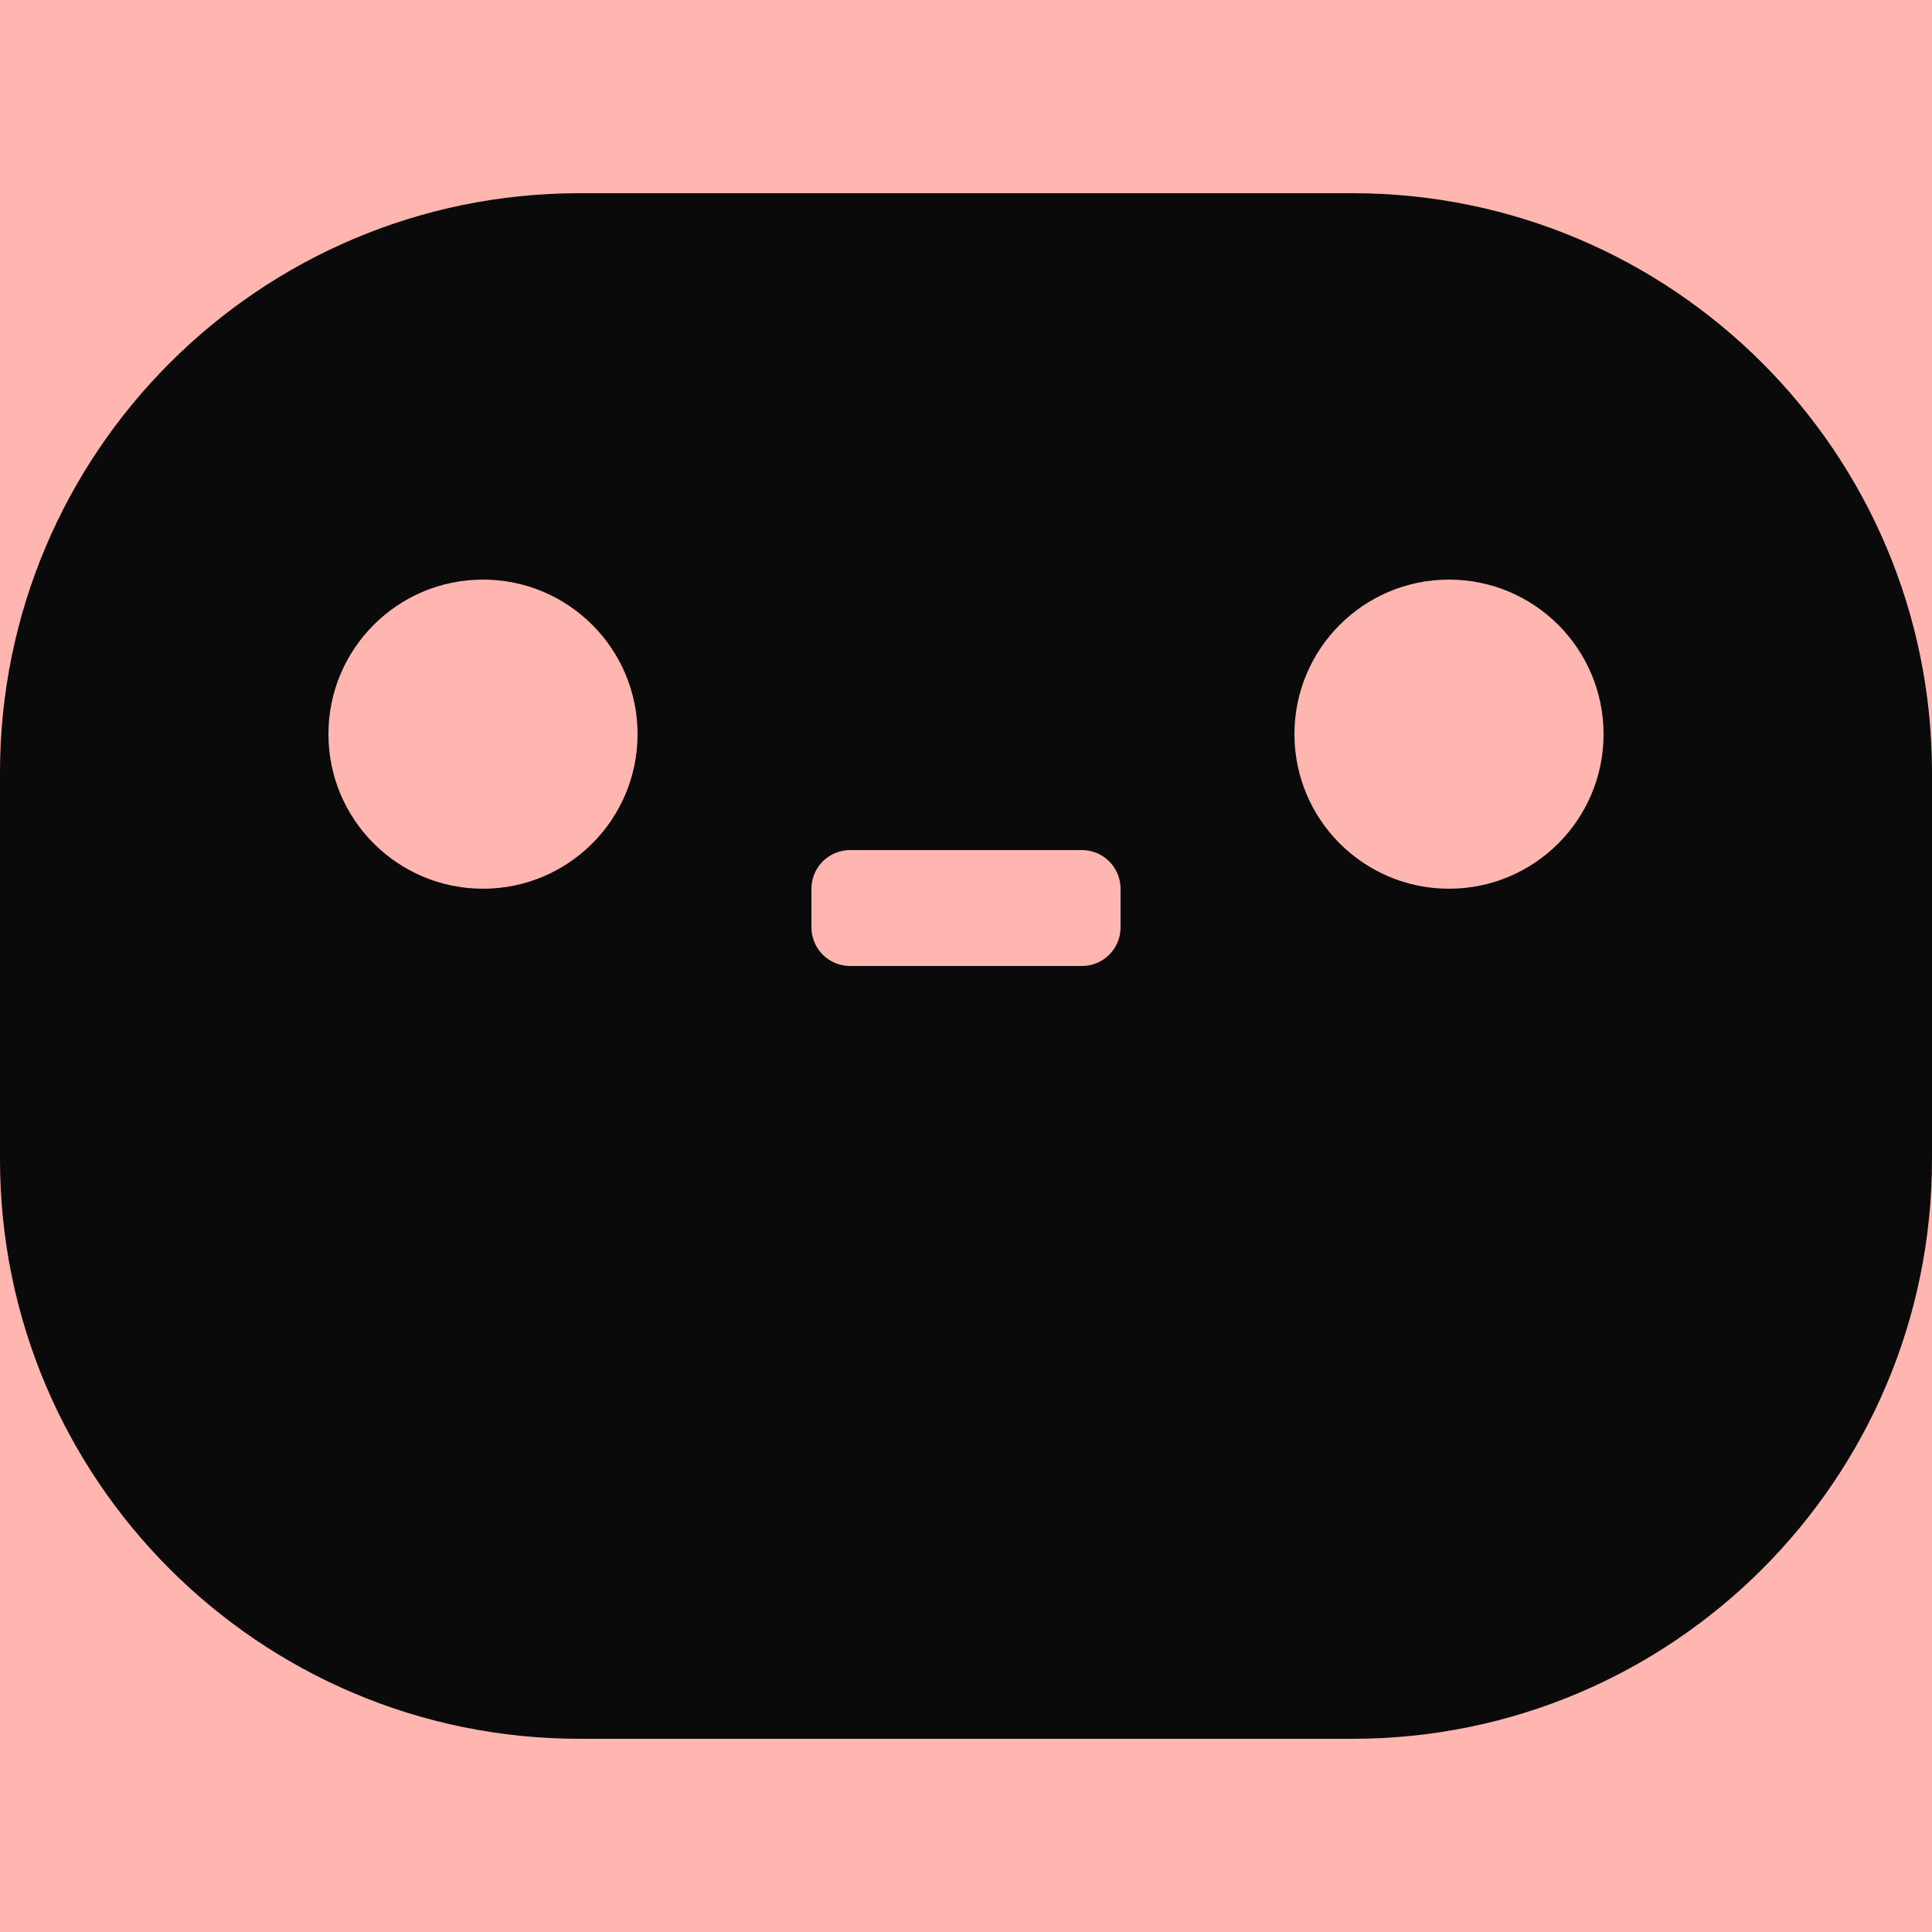
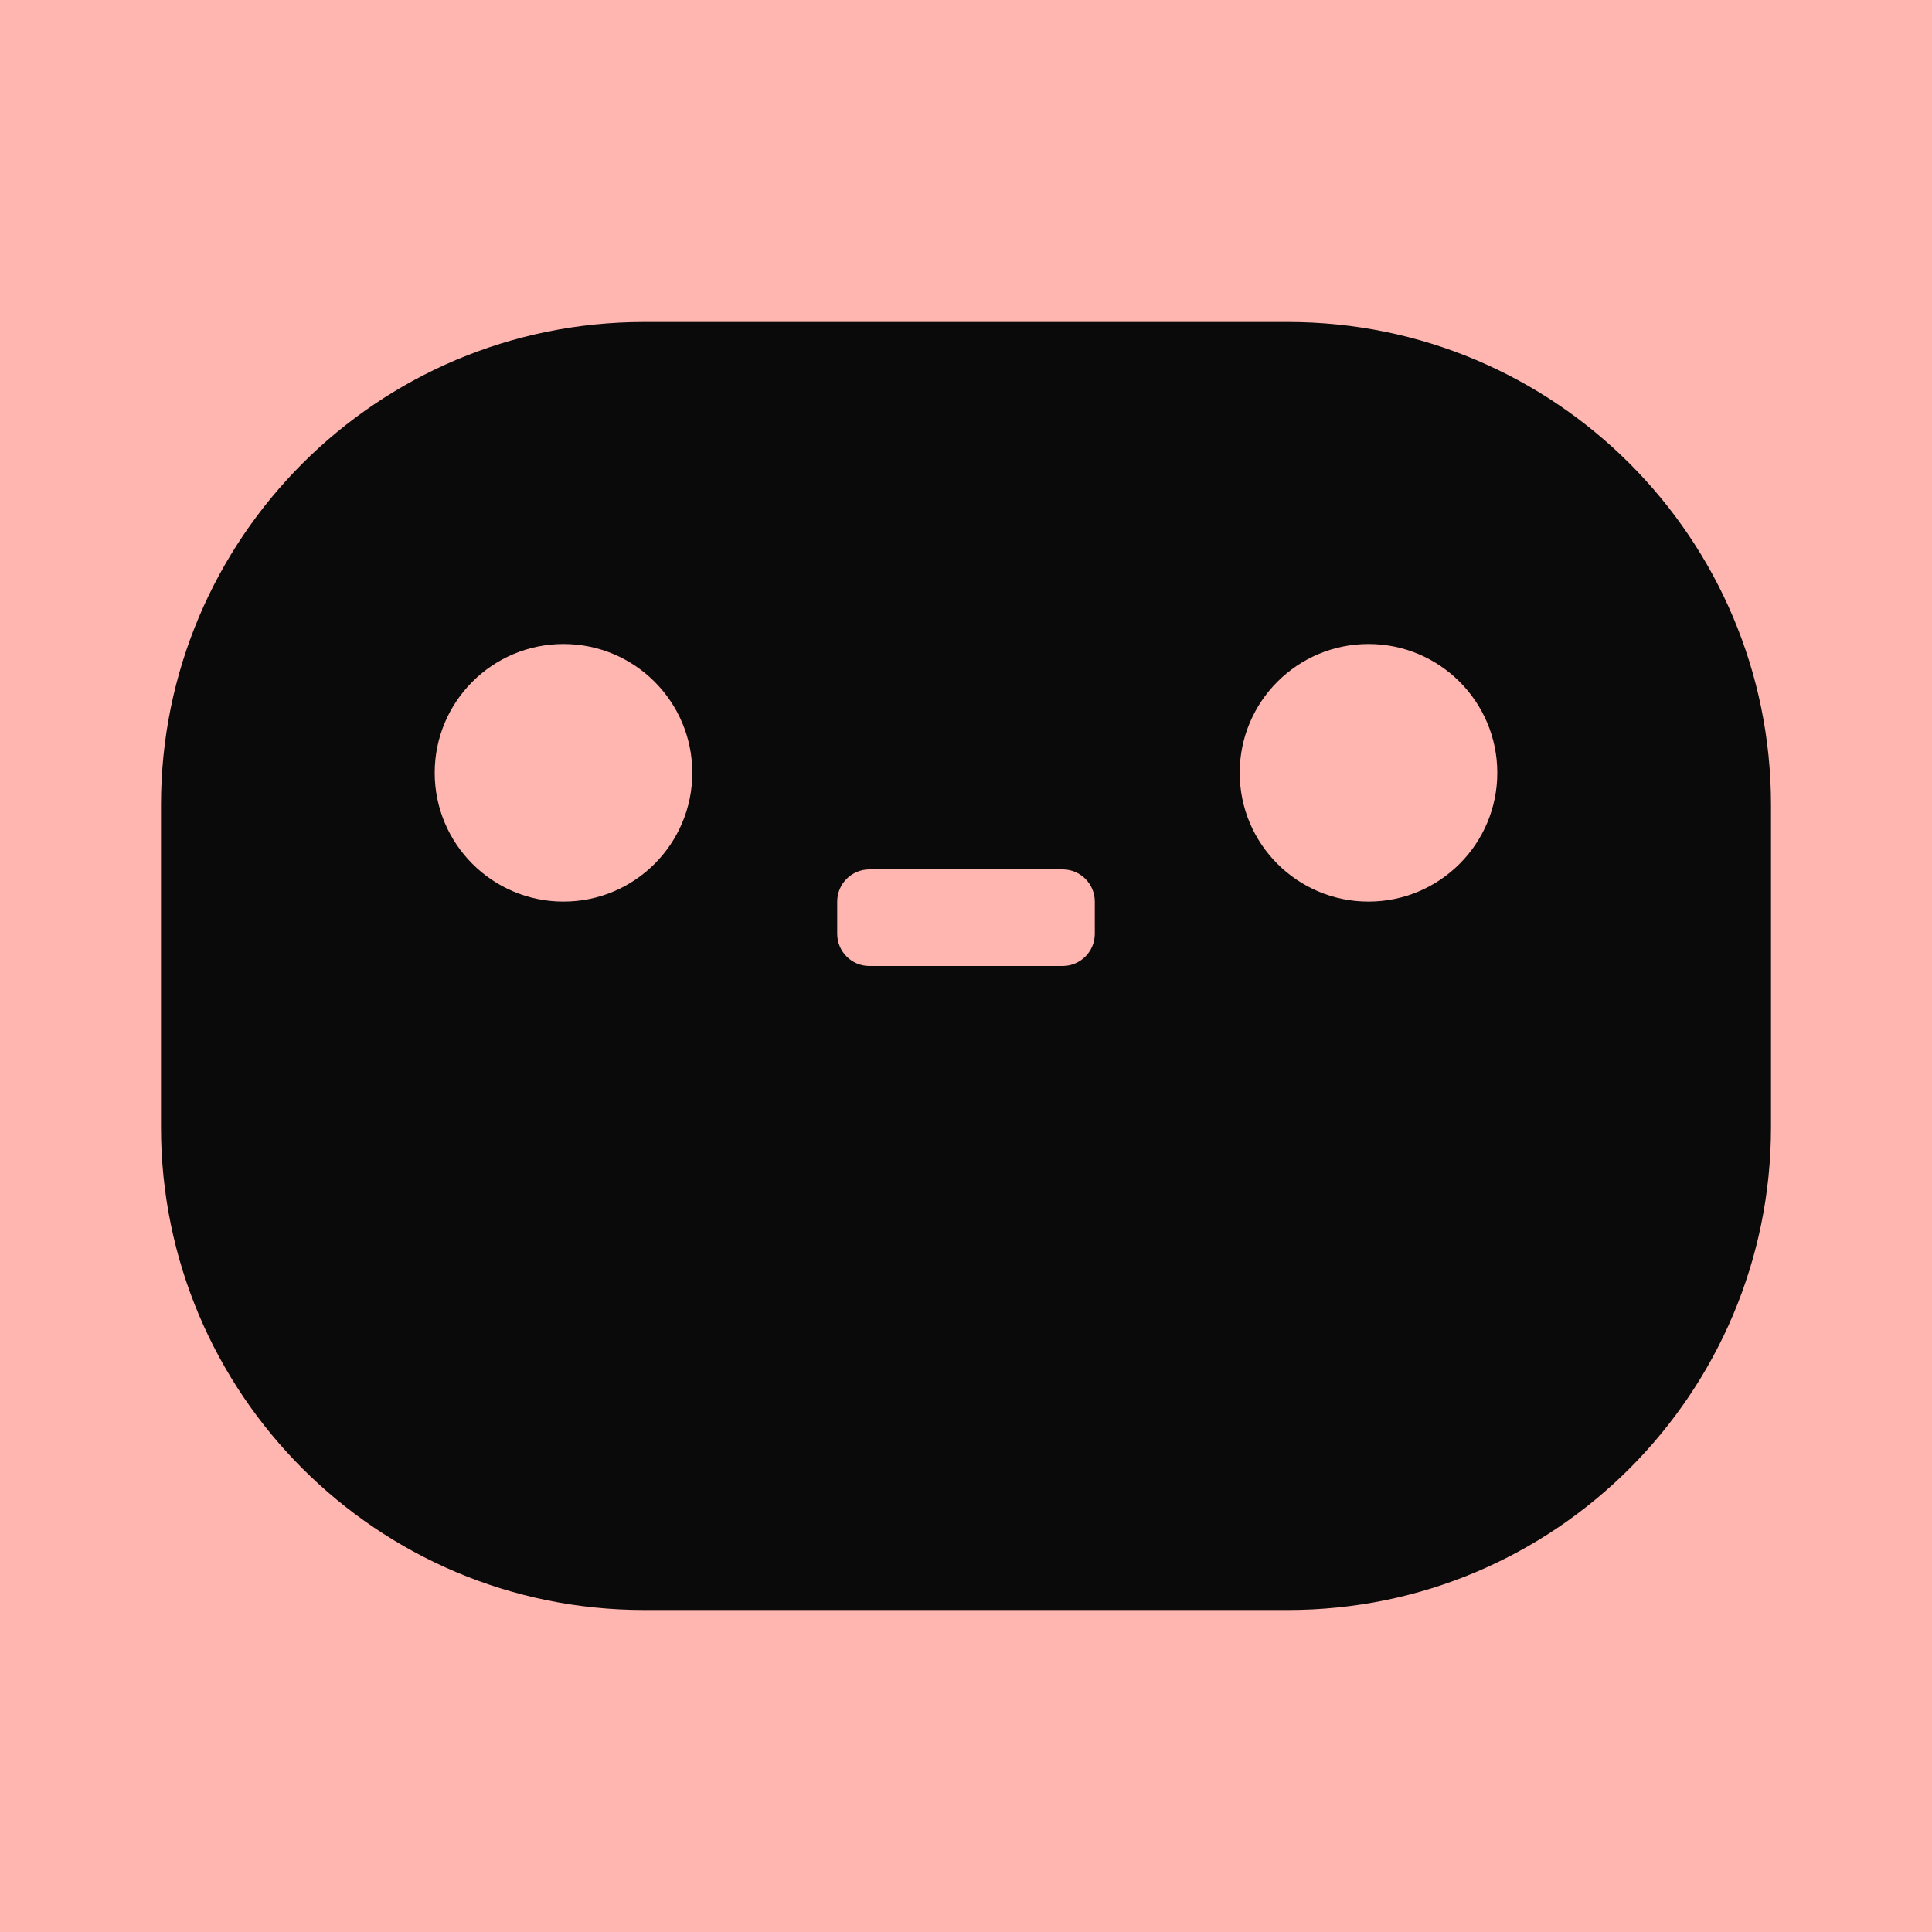
- <svg xmlns="http://www.w3.org/2000/svg" width="120" height="120" viewBox="0 0 1200 1200" role="img" aria-label="gunb.ai, Salmon &amp; Void">
+ <svg xmlns="http://www.w3.org/2000/svg" width="1080" height="1080" viewBox="0 0 1200 1200" role="img" aria-label="gunb.ai, Salmon &amp; Void">
  <rect width="1200" height="1200" fill="#ffb5b0" />
  <g fill="#0a0a0a">
-     <rect x="0" y="120" width="1200" height="960" rx="360" />
+     <rect x="100" y="200" width="1000" height="800" rx="300" />
  </g>
  <g fill="#ffb5b0">
-     <circle cx="300" cy="456" r="96" />
-     <circle cx="900" cy="456" r="96" />
-     <rect x="504" y="528" width="192" height="72" rx="24" />
+     <circle cx="350" cy="480" r="80" />
+     <circle cx="850" cy="480" r="80" />
+     <rect x="520" y="540" width="160" height="60" rx="20" />
  </g>
</svg>
